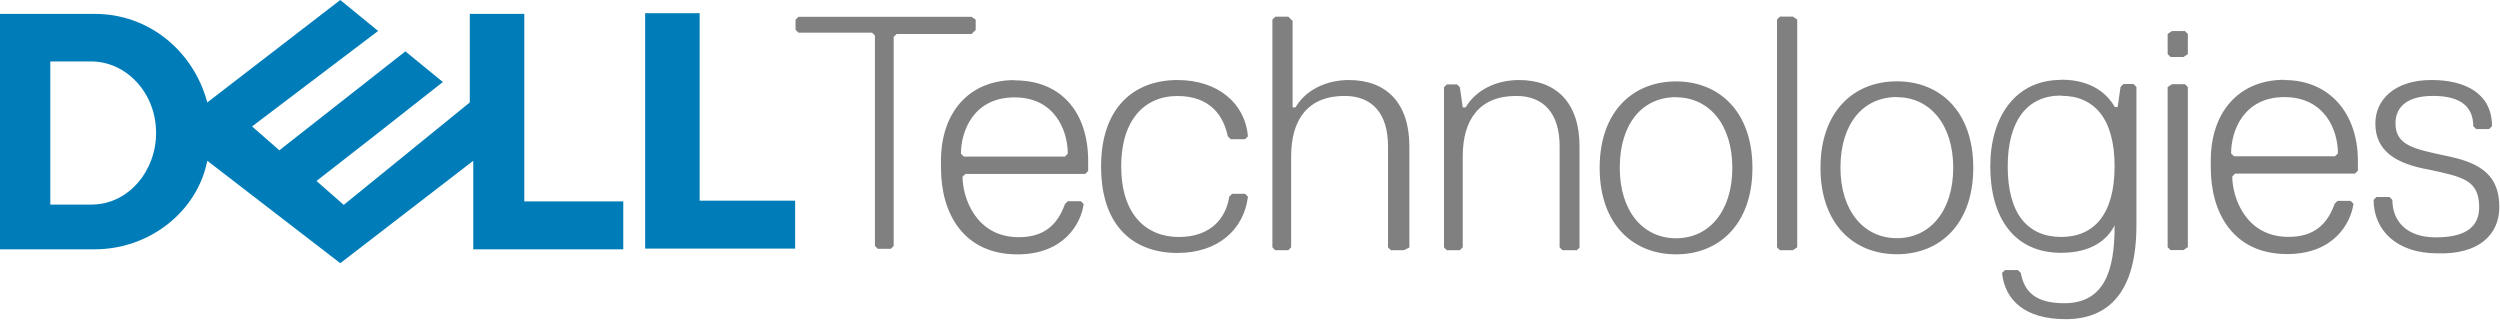
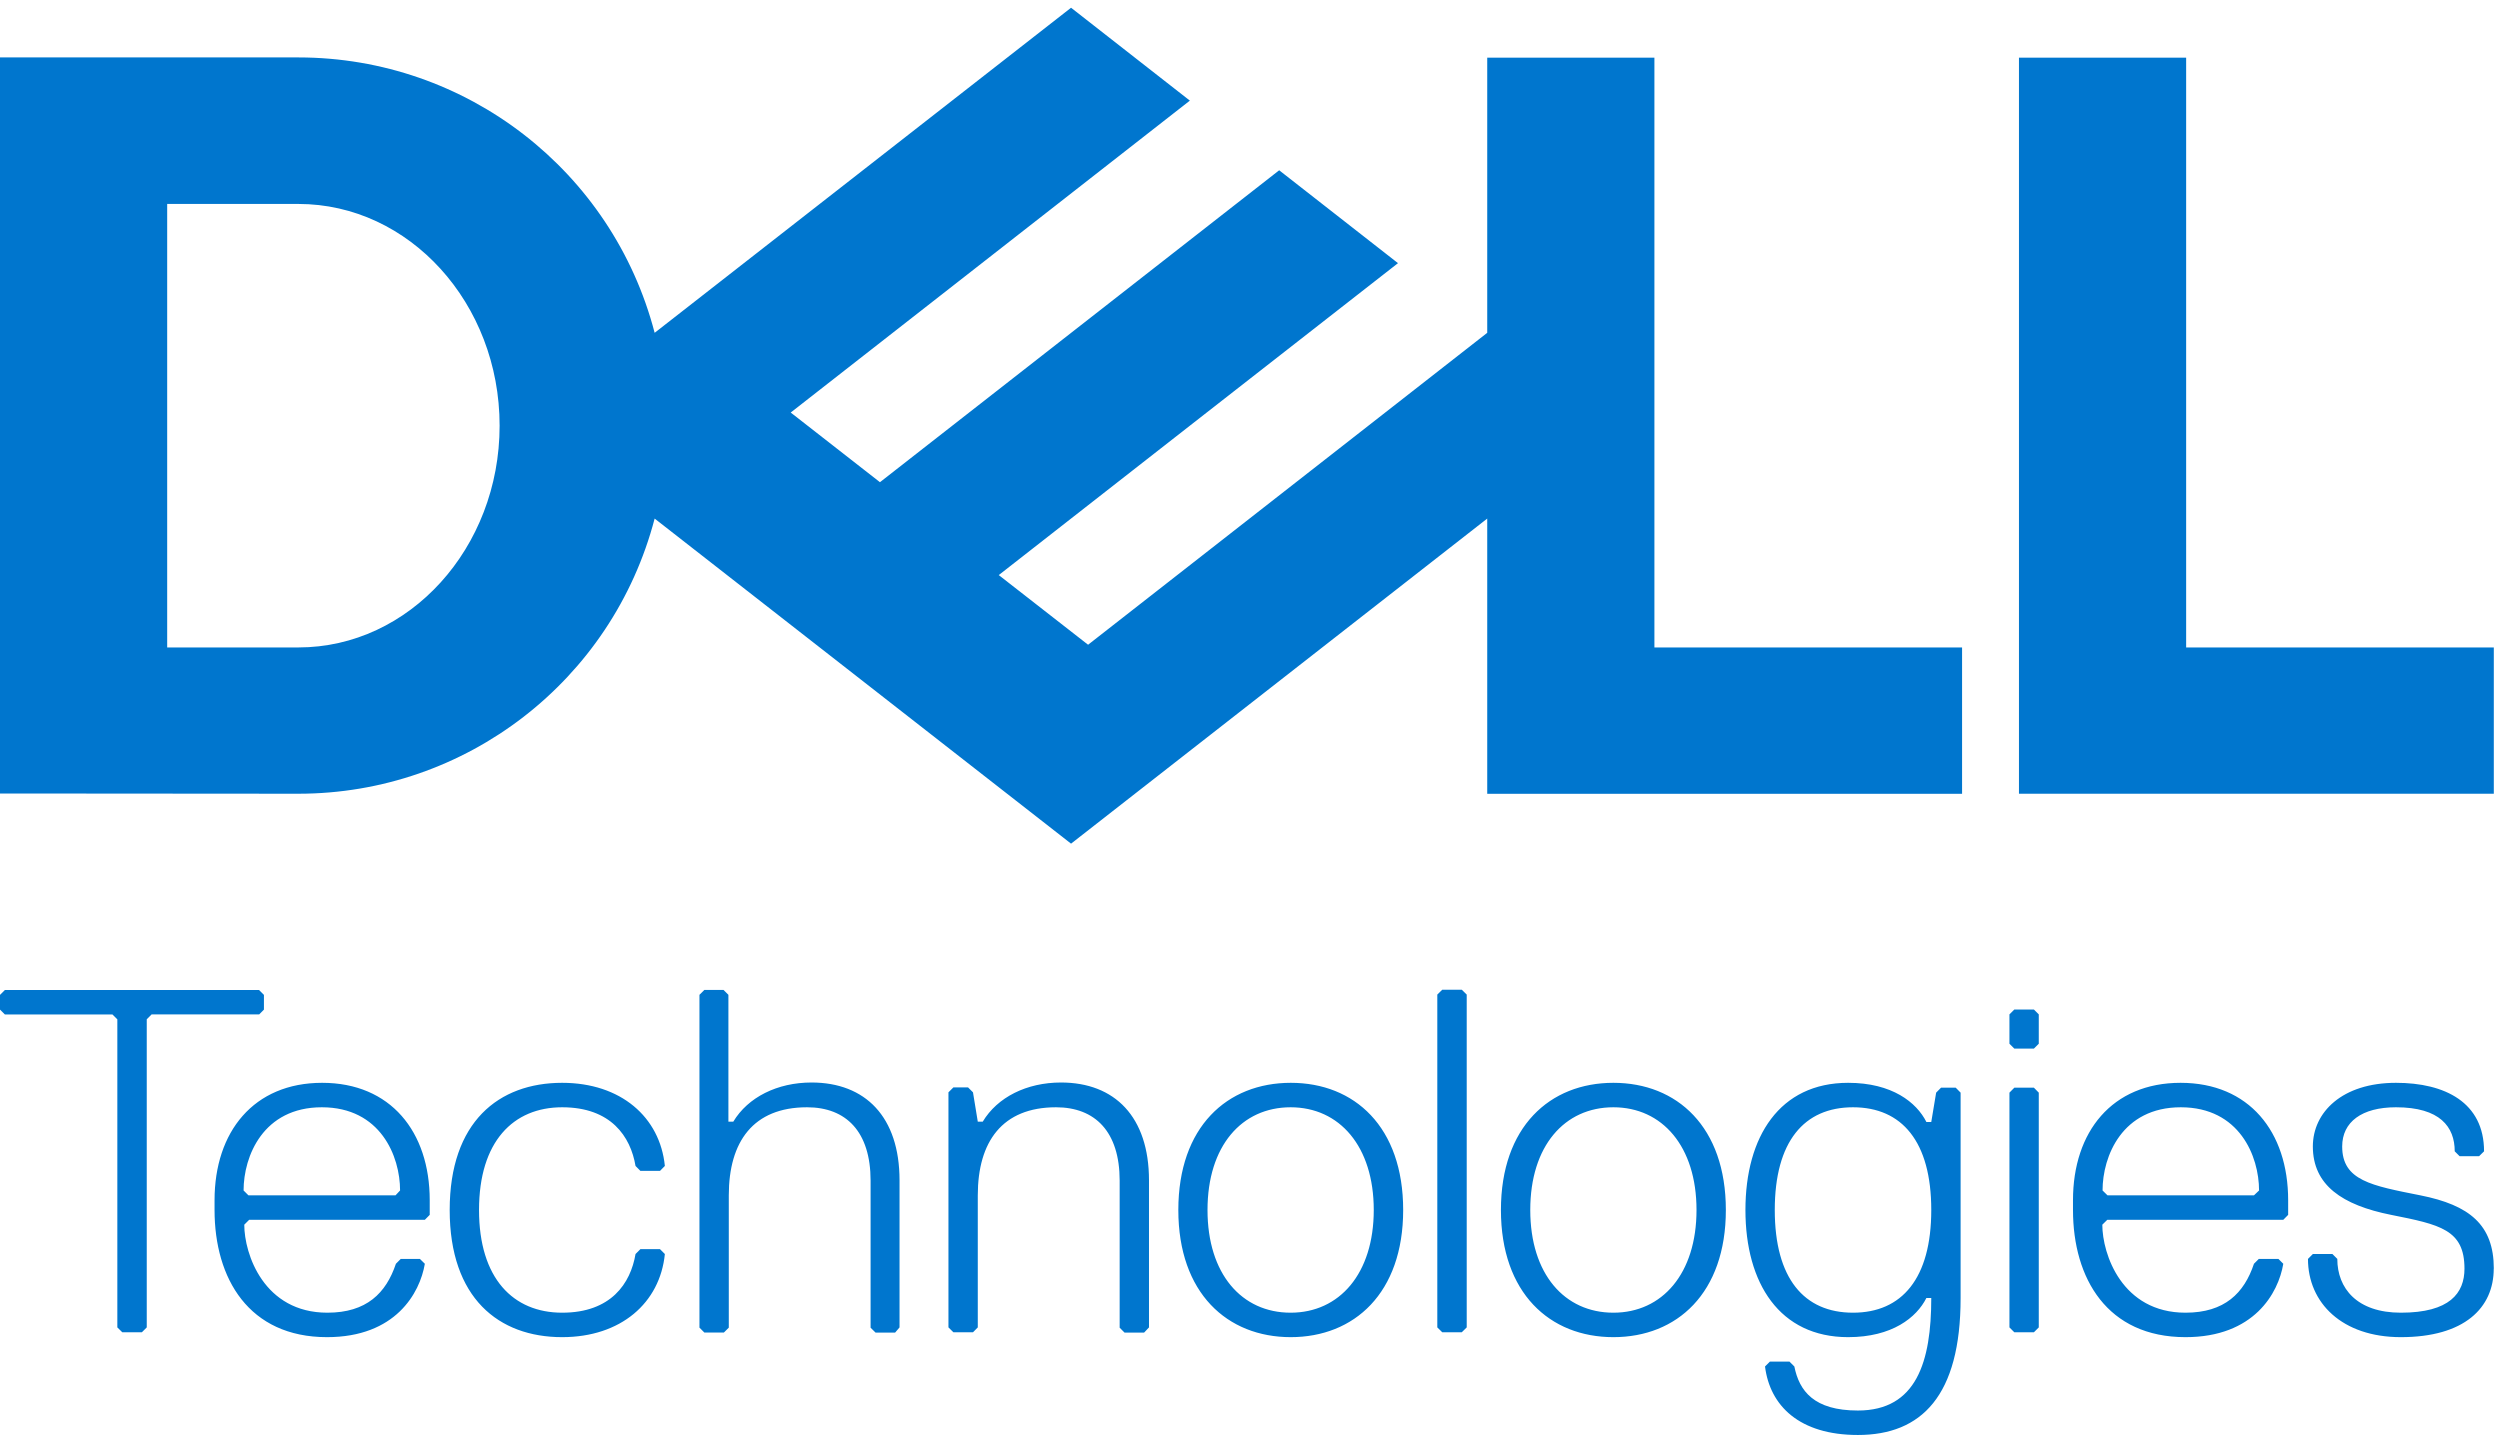
- <svg xmlns="http://www.w3.org/2000/svg" version="1.1" viewBox="0 0 72 9.2">
-   <path d="m28.1 0.857v-0.291l-0.125-0.083h-4.98l-0.083 0.083v0.291l0.083 0.083h2.12l0.083 0.083v6.06l0.083 0.083h0.374l0.083-0.083v-6.02l0.083-0.083h2.16l0.125-0.124zm1.12 1.45c-1.33 0-2.12 0.954-2.12 2.32v0.209c0 1.33 0.665 2.49 2.2 2.49 1.33 0 1.83-0.872 1.91-1.45l-0.082-0.082h-0.375l-0.082 0.082c-0.208 0.581-0.583 0.955-1.33 0.955-1.25 0-1.62-1.16-1.62-1.74l0.084-0.082h3.45l0.084-0.084v-0.291c0-1.37-0.747-2.32-2.12-2.32zm0 0.498c0.581 0 0.964 0.239 1.2 0.561 0.239 0.322 0.332 0.726 0.332 1.06l-0.082 0.084h-2.91l-0.084-0.084c0-0.332 0.093-0.737 0.332-1.06 0.239-0.322 0.624-0.561 1.21-0.561zm3.07 1.99c0-1.33 0.664-2.03 1.62-2.03 0.955 0 1.33 0.581 1.45 1.16l0.083 0.083h0.415l0.083-0.083c-0.083-0.955-0.872-1.62-2.03-1.62-1.25 0-2.2 0.789-2.2 2.49 0 1.74 0.955 2.49 2.2 2.49 1.16 0 1.91-0.664 2.03-1.62l-0.083-0.083h-0.374l-0.083 0.083c-0.083 0.581-0.498 1.16-1.45 1.16-0.955 0-1.66-0.664-1.66-2.03zm8.3 2.33v-2.91c0-1.25-0.664-1.91-1.74-1.91-0.664 0-1.25 0.291-1.54 0.789h-0.083v-2.49l-0.125-0.124h-0.374l-0.083 0.083v6.56l0.083 0.083h0.374l0.083-0.083v-2.62c0-1.08 0.498-1.74 1.54-1.74 0.789 0 1.25 0.498 1.25 1.45v2.91l0.083 0.083h0.374l0.166-0.083zm4.9 0v-2.91c0-1.25-0.664-1.91-1.74-1.91-0.664 0-1.25 0.291-1.54 0.789h-0.083l-0.083-0.581-0.083-0.083h-0.291l-0.083 0.083v4.61l0.083 0.083h0.374l0.083-0.083v-2.62c0-1.08 0.498-1.74 1.54-1.74 0.789 0 1.25 0.498 1.25 1.45v2.91l0.083 0.083h0.415l0.083-0.083zm2.78-4.78c-1.25 0-2.2 0.873-2.2 2.49 0 1.62 0.956 2.49 2.2 2.49s2.2-0.871 2.2-2.49c0-1.62-0.956-2.49-2.2-2.49zm0 0.457c0.478 0 0.882 0.198 1.17 0.551 0.285 0.353 0.451 0.862 0.451 1.48 0 0.623-0.166 1.13-0.451 1.48-0.285 0.353-0.69 0.549-1.17 0.549-0.478 0-0.882-0.196-1.17-0.549-0.285-0.353-0.451-0.862-0.451-1.48 0-0.644 0.166-1.15 0.451-1.5 0.285-0.348 0.69-0.535 1.17-0.535zm3.49 4.32v-6.56l-0.125-0.083h-0.374l-0.083 0.083v6.56l0.083 0.083h0.374l0.125-0.083zm2.87-4.78c-1.25 0-2.2 0.873-2.2 2.49 0 1.62 0.956 2.49 2.2 2.49s2.2-0.871 2.2-2.49c0-1.62-0.954-2.49-2.2-2.49zm0 0.457c0.478 0 0.881 0.198 1.17 0.551 0.285 0.353 0.453 0.862 0.453 1.48 0 0.623-0.168 1.13-0.453 1.48-0.285 0.353-0.689 0.549-1.17 0.549-0.478 0-0.882-0.196-1.17-0.549-0.287-0.353-0.455-0.862-0.455-1.48 0-0.644 0.168-1.15 0.453-1.5 0.285-0.348 0.69-0.535 1.17-0.535zm4.73-0.498c-1.33 0-2.04 1.08-2.04 2.49 0 1.45 0.665 2.49 2.04 2.49 0.872 0 1.33-0.374 1.54-0.789v0.041c0 1.25-0.29 2.2-1.45 2.2-0.872 0-1.16-0.373-1.25-0.871l-0.084-0.084h-0.373l-0.084 0.084c0.083 0.789 0.666 1.33 1.83 1.33 1.25 0 2.04-0.789 2.04-2.7v-3.99l-0.084-0.082h-0.291l-0.082 0.082-0.084 0.582h-0.082c-0.208-0.374-0.665-0.789-1.54-0.789zm0 0.457c0.478 0 0.862 0.165 1.13 0.502 0.265 0.337 0.41 0.846 0.41 1.53 0 0.685-0.145 1.19-0.41 1.53-0.265 0.337-0.649 0.504-1.13 0.504-0.478 0-0.862-0.167-1.13-0.504-0.265-0.337-0.408-0.846-0.408-1.53 0-0.664 0.144-1.17 0.408-1.52 0.265-0.343 0.649-0.518 1.13-0.518zm3.65-1.2v-0.581l-0.083-0.083h-0.374l-0.125 0.083v0.581l0.083 0.083h0.374l0.125-0.083zm0 5.56v-4.61l-0.083-0.083h-0.374l-0.125 0.083v4.61l0.083 0.083h0.374l0.125-0.083zm2.78-4.82c-1.33 0-2.12 0.954-2.12 2.32v0.209c0 1.33 0.665 2.49 2.2 2.49 1.33 0 1.83-0.872 1.91-1.45l-0.084-0.082h-0.373l-0.084 0.082c-0.208 0.581-0.581 0.955-1.33 0.955-1.25 0-1.62-1.16-1.62-1.74l0.084-0.082h3.45l0.084-0.084v-0.291c0-1.33-0.79-2.32-2.12-2.32zm0 0.498c0.581 0 0.966 0.239 1.21 0.561 0.239 0.322 0.332 0.726 0.332 1.06l-0.084 0.084h-2.91l-0.082-0.084c0-0.332 0.093-0.737 0.332-1.06 0.239-0.322 0.622-0.561 1.2-0.561zm6.19 3.16c0-0.872-0.498-1.25-1.45-1.45-0.955-0.208-1.54-0.291-1.54-0.955 0-0.498 0.374-0.789 1.08-0.789 0.872 0 1.16 0.374 1.16 0.872l0.083 0.083h0.374l0.083-0.083c0-0.955-0.789-1.33-1.74-1.33-1.08 0-1.62 0.581-1.62 1.25 0 0.789 0.581 1.16 1.54 1.33 0.955 0.208 1.45 0.291 1.45 1.08 0 0.498-0.291 0.872-1.25 0.872-0.872 0-1.25-0.498-1.25-1.08l-0.083-0.083h-0.374l-0.083 0.083c0 0.872 0.664 1.54 1.83 1.54 1.2 0.042 1.79-0.54 1.79-1.33z" fill="#808080" />
-   <path d="m22.9 5.79v1.37h-4.32v-6.78h1.57v5.4h2.75zm-13.1-5.79-3.83 2.95c-0.393-1.47-1.67-2.55-3.24-2.55h-2.75v6.78h2.75c1.57 0 2.95-1.08 3.24-2.55l3.83 2.95 3.83-2.95v2.55h4.32v-1.38h-2.85v-5.4h-1.57v2.55l-3.63 2.95-0.785-0.688 1.77-1.38 1.87-1.47-1.08-0.883-3.63 2.85-0.785-0.688 3.63-2.75-1.08-0.883h-0.002zm-8.35 1.77h1.18c0.245 0 0.486 0.055 0.707 0.156 0.221 0.101 0.424 0.249 0.596 0.434 0.172 0.184 0.312 0.404 0.41 0.652 0.098 0.249 0.152 0.526 0.152 0.82 0 0.27-0.048 0.533-0.139 0.777-0.091 0.244-0.223 0.468-0.389 0.658-0.166 0.19-0.364 0.346-0.59 0.455-0.226 0.109-0.478 0.17-0.748 0.17h-1.18v-4.12z" fill="#007db8" />
+ <svg xmlns="http://www.w3.org/2000/svg" id="Layer_1" data-name="Layer 1" viewBox="0 0 323 187">
+   <defs>
+     <style>.cls-1{fill:#0076ce;}</style>
+   </defs>
+   <path class="cls-1" d="M322.2,83.65v18.9H260.85V7.45h21.6v76.2ZM38.55,102.55A47.57,47.57,0,0,0,84.58,67l53.8,42,53.77-42v35.56H253.5V83.65H213.75V7.45h-21.6V43L140.58,83.3l-11.54-9L153.73,55l26.89-21L165.27,22,113.69,62.3l-11.53-9L153.73,13,138.38,1,84.58,43a47.57,47.57,0,0,0-46-35.58H0v95.1ZM21.6,83.65V26.35H38.55c14.33,0,26,12.83,26,28.65S52.88,83.65,38.55,83.65Z" />
+   <path class="cls-1" d="M322.2,163.91c0-5.68-3.16-8.21-9.48-9.47s-10.11-1.9-10.11-6.32c0-3.16,2.53-5.06,6.95-5.06,5.69,0,7.59,2.53,7.59,5.69l.63.63h2.52l.64-.63c0-6.32-5.06-8.85-11.38-8.85-6.95,0-10.74,3.8-10.74,8.22,0,5,3.79,7.58,10.11,8.84s9.48,1.9,9.48,6.95c0,3.16-1.9,5.69-8.22,5.69-5.68,0-8.21-3.16-8.21-6.95l-.63-.63h-2.53l-.63.63c0,5.69,4.42,10.11,12,10.11,8.22,0,12-3.79,12-8.85M295,157.6l.63-.64v-1.89c0-8.85-5.05-15.17-13.9-15.17s-13.9,6.32-13.9,15.17v1.26c0,8.85,4.43,16.43,14.54,16.43,8.84,0,12-5.69,12.63-9.48l-.63-.63h-2.53l-.63.63c-1.26,3.79-3.79,6.32-8.84,6.32-8.22,0-10.75-7.58-10.75-11.37l.64-.63Zm-3.79-3.16H272.29l-.64-.63c0-4.43,2.53-10.75,10.11-10.75s10.11,6.32,10.11,10.75Zm-27.8,17.06V141.17l-.63-.64h-2.53l-.63.64V171.5l.63.63h2.53Zm0-36.65v-3.79l-.63-.63h-2.53l-.63.63v3.79l.63.63h2.53Zm-24,34.75c-6.32,0-10.11-4.42-10.11-13.27s3.79-13.27,10.11-13.27,10.11,4.43,10.11,13.27-3.79,13.27-10.11,13.27m10.11-1.9c0,8.22-1.9,14.54-9.48,14.54-5.68,0-7.58-2.53-8.21-5.69l-.63-.63h-2.53l-.63.63c.63,5.06,4.42,8.85,12,8.85,8.22,0,13.27-5.06,13.27-17.7V141.17l-.63-.64h-1.9l-.63.64-.63,3.79h-.63c-1.27-2.53-4.43-5.06-10.11-5.06-8.85,0-13.27,6.95-13.27,16.43s4.42,16.43,13.27,16.43c5.68,0,8.84-2.53,10.11-5.06Zm-41.07-24.64c6.32,0,10.74,5.06,10.74,13.27s-4.42,13.27-10.74,13.27-10.74-5-10.74-13.27,4.42-13.27,10.74-13.27m0,29.7c8.22,0,14.53-5.69,14.53-16.43s-6.31-16.43-14.53-16.43-14.53,5.69-14.53,16.43,6.32,16.43,14.53,16.43m-18.95-1.26v-43l-.64-.63h-2.52l-.64.63v43l.64.63h2.52Zm-22.75-28.44c6.32,0,10.74,5.06,10.74,13.27s-4.42,13.27-10.74,13.27-10.74-5-10.74-13.27,4.42-13.27,10.74-13.27m0,29.7c8.22,0,14.54-5.69,14.54-16.43S175,139.9,166.77,139.9s-14.53,5.69-14.53,16.43,6.32,16.43,14.53,16.43m-18.32-1.26v-19c0-8.21-4.42-12.64-11.37-12.64-4.43,0-8.22,1.9-10.11,5.06h-.64l-.62-3.79-.64-.64h-1.89l-.64.64V171.5l.64.63h2.53l.62-.63V154.44c0-6.95,3.17-11.38,10.11-11.38,5.06,0,8.22,3.16,8.22,9.48v19l.63.63h2.53Zm-32.23,0v-19c0-8.21-4.42-12.64-11.37-12.64-4.42,0-8.21,1.9-10.11,5.06h-.63V128.53l-.63-.63H91l-.63.63v43l.63.63h2.53l.63-.63V154.44c0-6.95,3.16-11.38,10.11-11.38,5.06,0,8.21,3.16,8.21,9.48v19l.64.63h2.53ZM61.89,156.33c0-8.84,4.42-13.27,10.74-13.27s8.84,3.79,9.48,7.58l.63.64h2.53l.63-.64c-.63-6.31-5.69-10.74-13.27-10.74-8.21,0-14.53,5.06-14.53,16.43s6.32,16.43,14.53,16.43c7.58,0,12.64-4.42,13.27-10.74l-.63-.63H82.74l-.63.63c-.64,3.79-3.16,7.58-9.48,7.58s-10.74-4.42-10.74-13.27m-7,1.27.63-.64v-1.89c0-8.85-5.06-15.17-13.9-15.17s-13.9,6.32-13.9,15.17v1.26c0,8.85,4.42,16.43,14.53,16.43,8.85,0,12-5.69,12.64-9.48l-.64-.63H51.78l-.63.63c-1.27,3.79-3.79,6.32-8.85,6.32-8.21,0-10.74-7.58-10.74-11.37l.63-.63Zm-3.79-3.16h-19l-.63-.63c0-4.43,2.53-10.75,10.11-10.75s10.11,6.32,10.11,10.75Zm-17-24v-1.9l-.63-.63H.63l-.63.63v1.9l.63.63h13.9l.63.63V171.5l.64.63h2.53l.63-.63V131.69l.63-.63h13.9Z" />
</svg>
